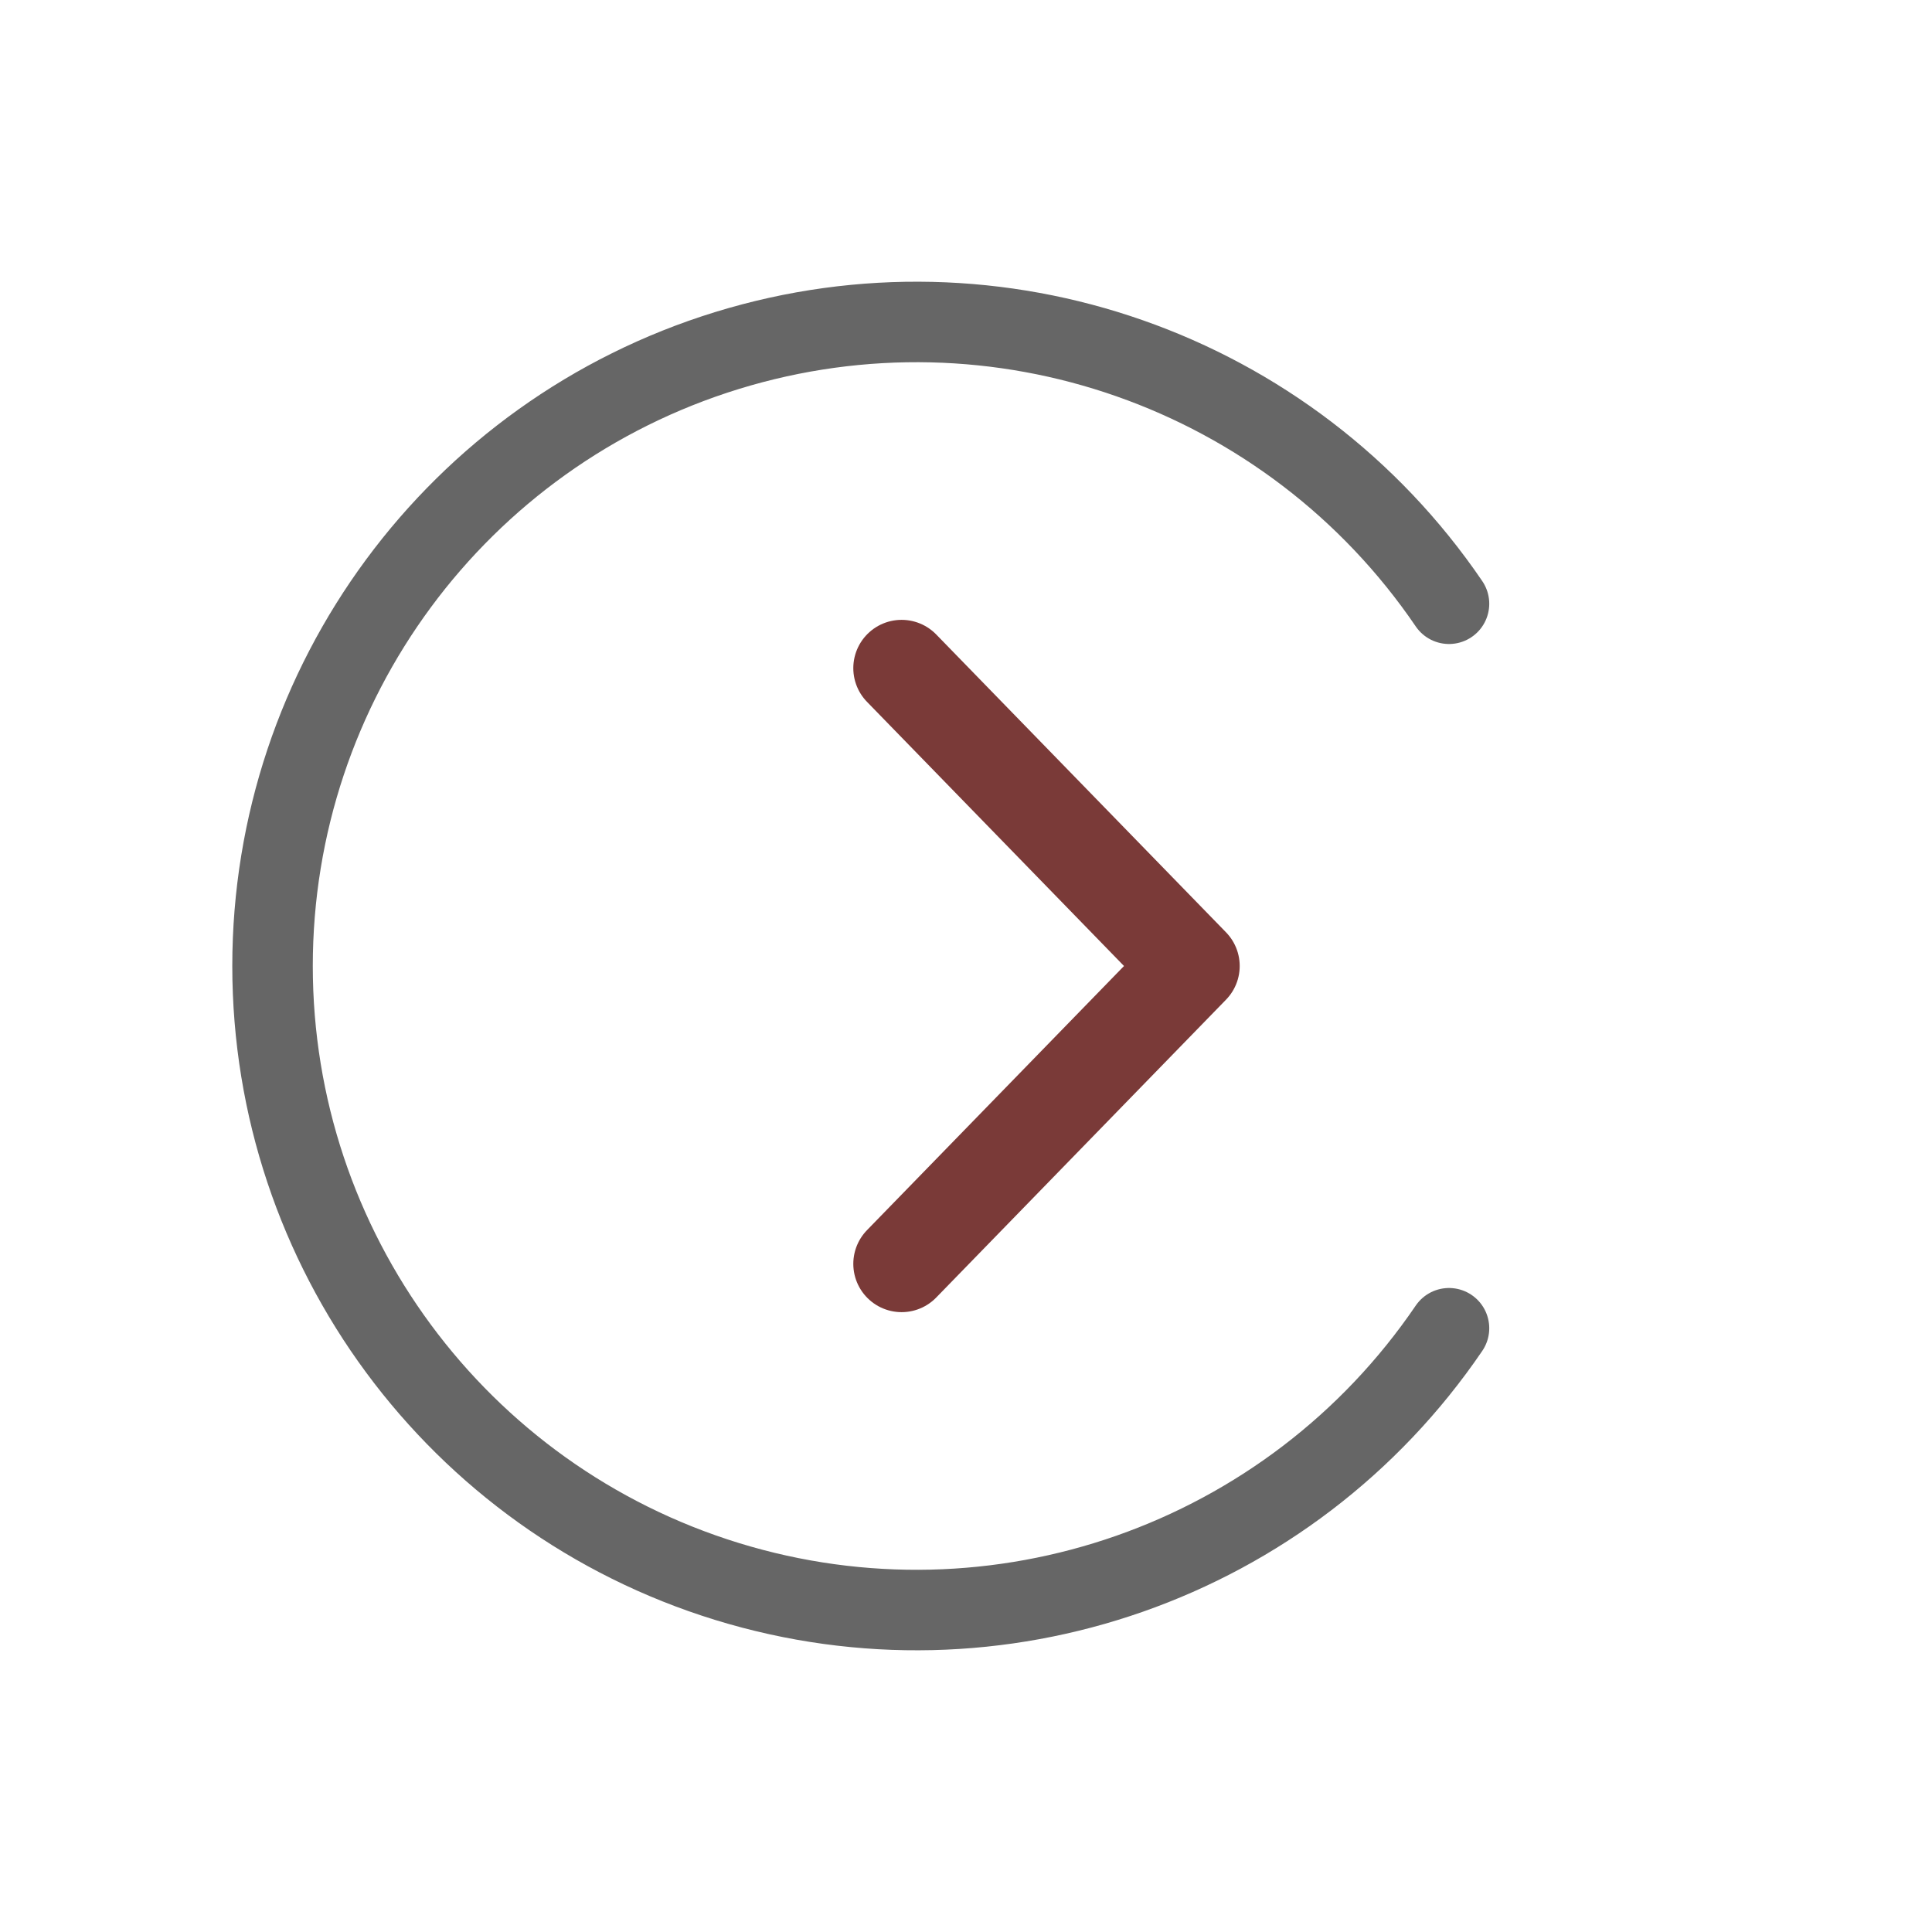
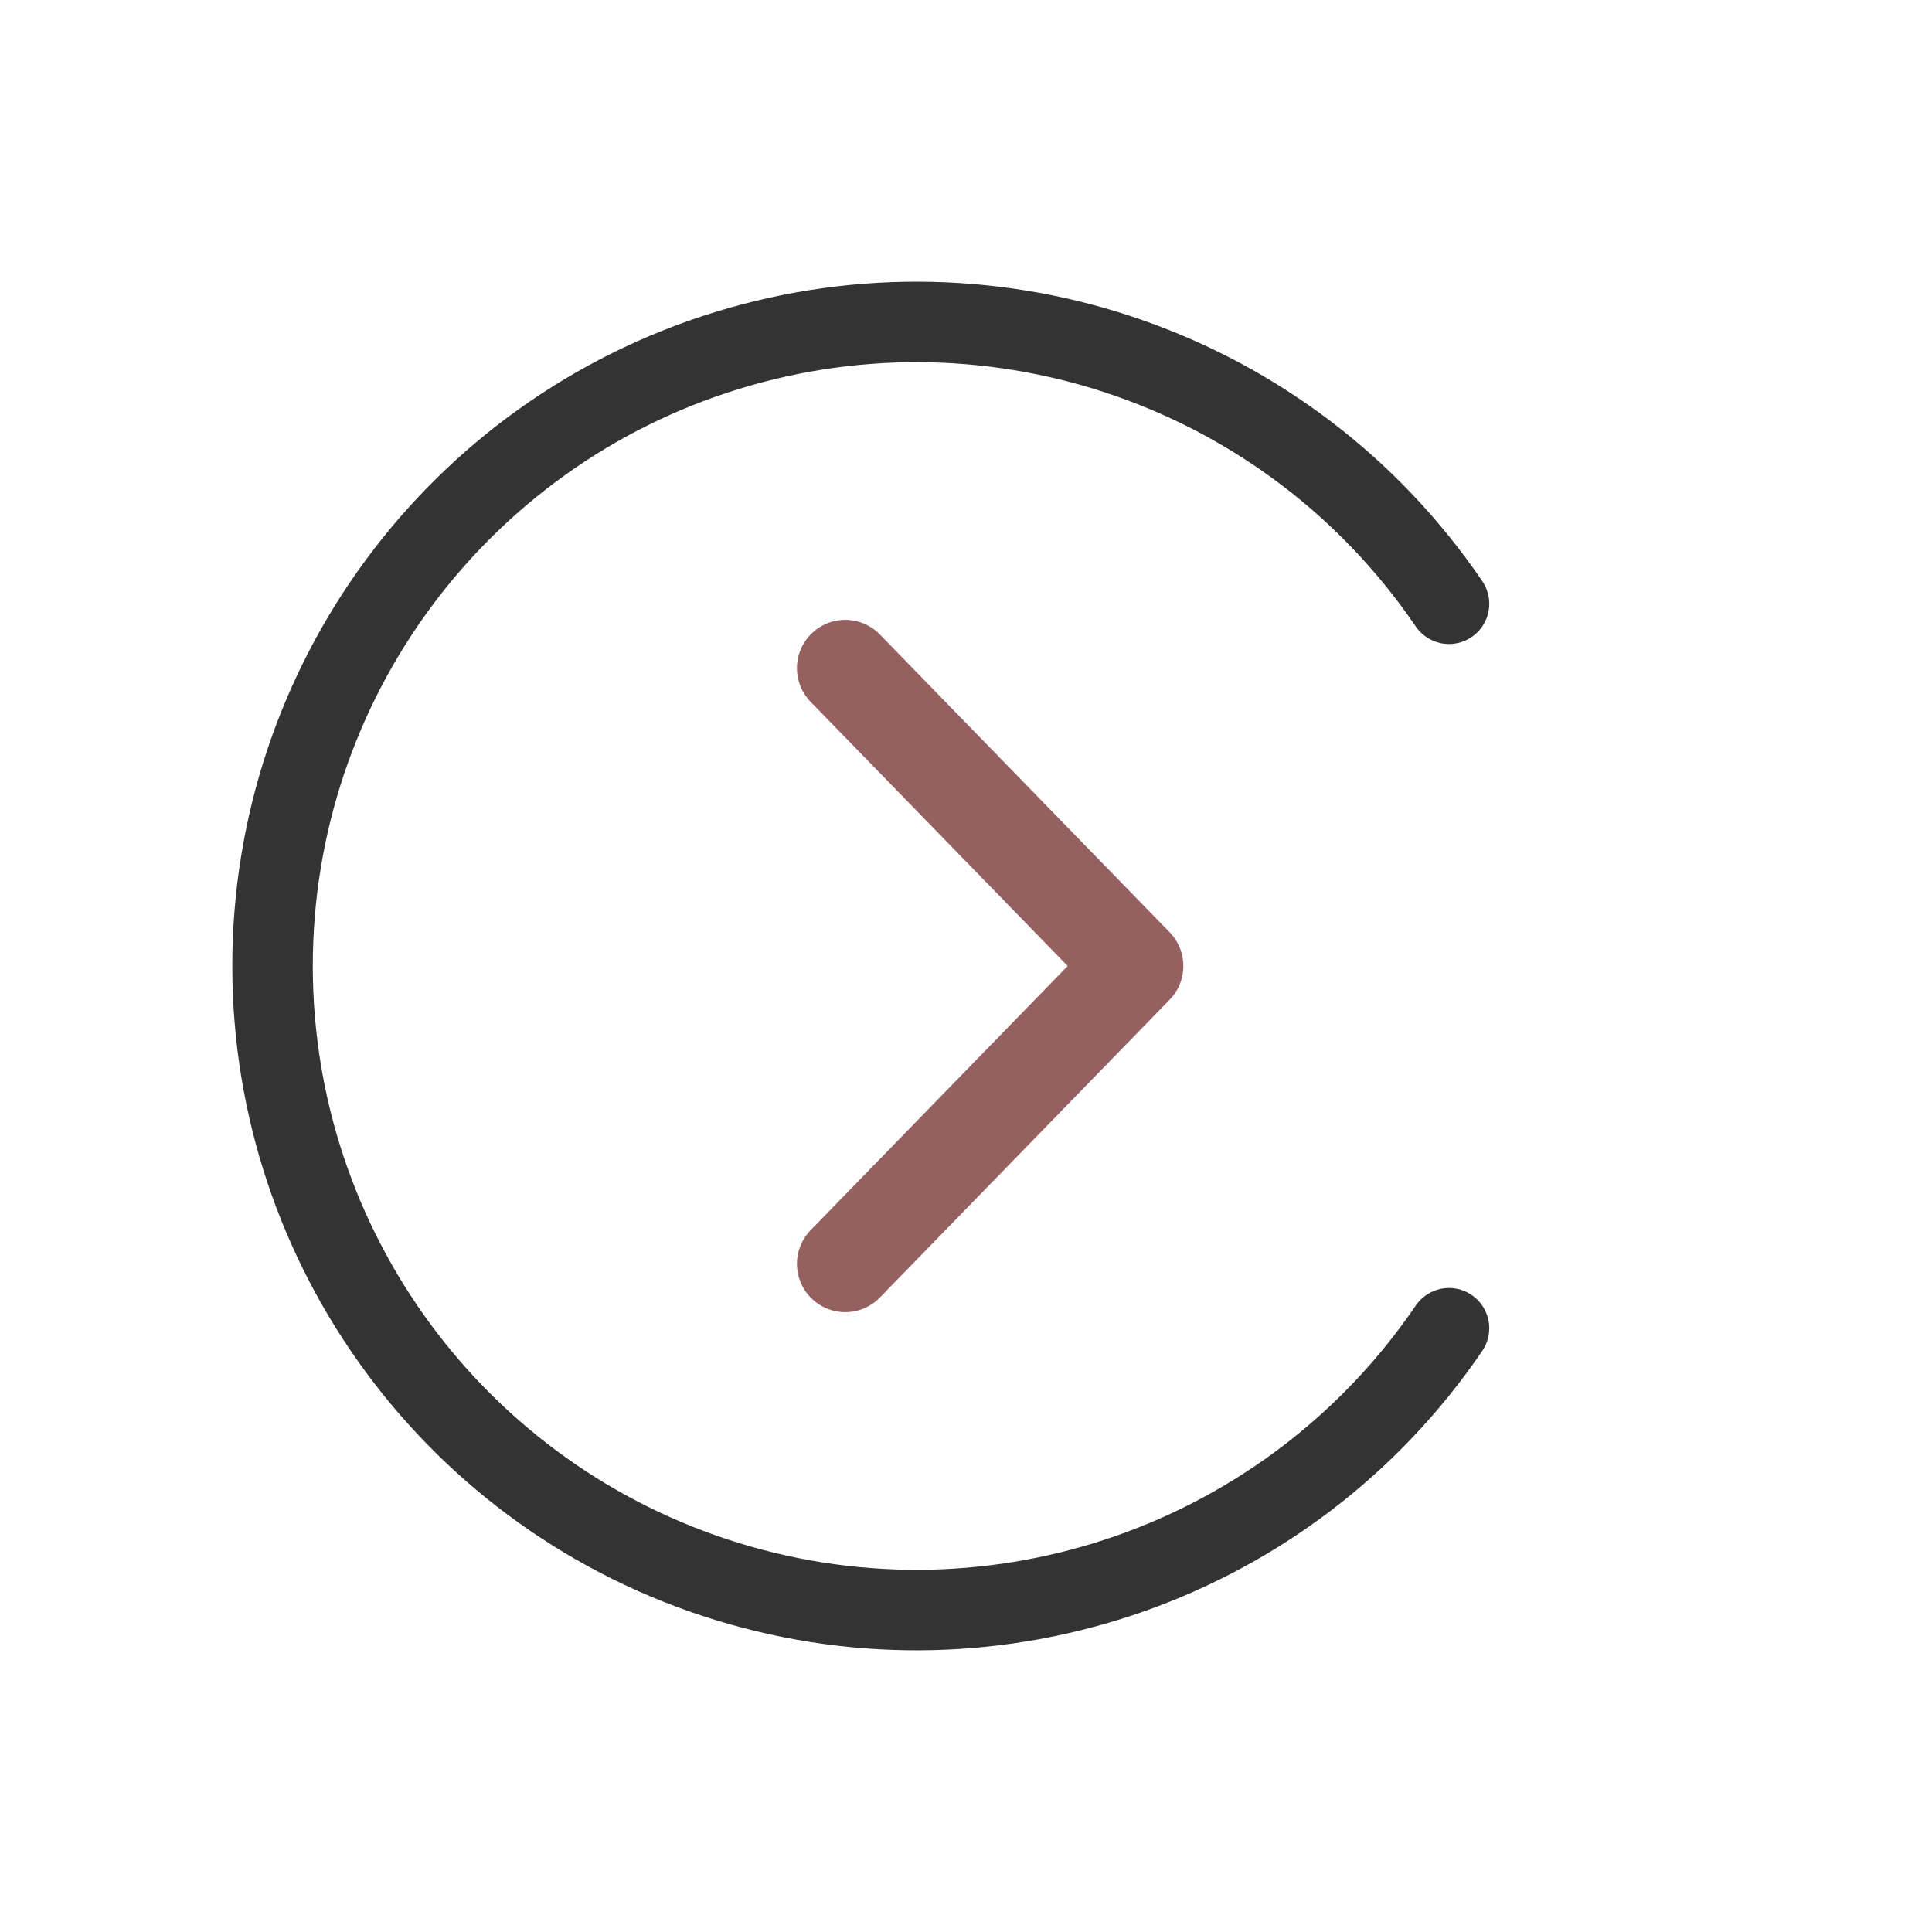
- <svg xmlns="http://www.w3.org/2000/svg" viewBox="0 0 24 24">
-   <g fill="none" stroke="#000000" stroke-width="1" stroke-linecap="round" stroke-linejoin="round" stroke-opacity="0.6">
+ <svg xmlns="http://www.w3.org/2000/svg" viewBox="0 0 24 24" opacity="0.8">
+   <g fill="none" stroke="#000000" stroke-width="1" stroke-linecap="round" stroke-linejoin="round">
    <path d="M18 7.5A8 8 0 1 0 18 16.5" />
  </g>
-   <path d="M11.2 8.3 L14.8 12 L11.2 15.7" fill="none" stroke="#7A3A38" stroke-width="1.2" stroke-linecap="round" stroke-linejoin="round" />
+   <path d="M10.5 8.3 L14.1 12 L10.5 15.7" fill="none" stroke="#7A3A38" stroke-width="1.2" stroke-linecap="round" stroke-linejoin="round" />
</svg>
